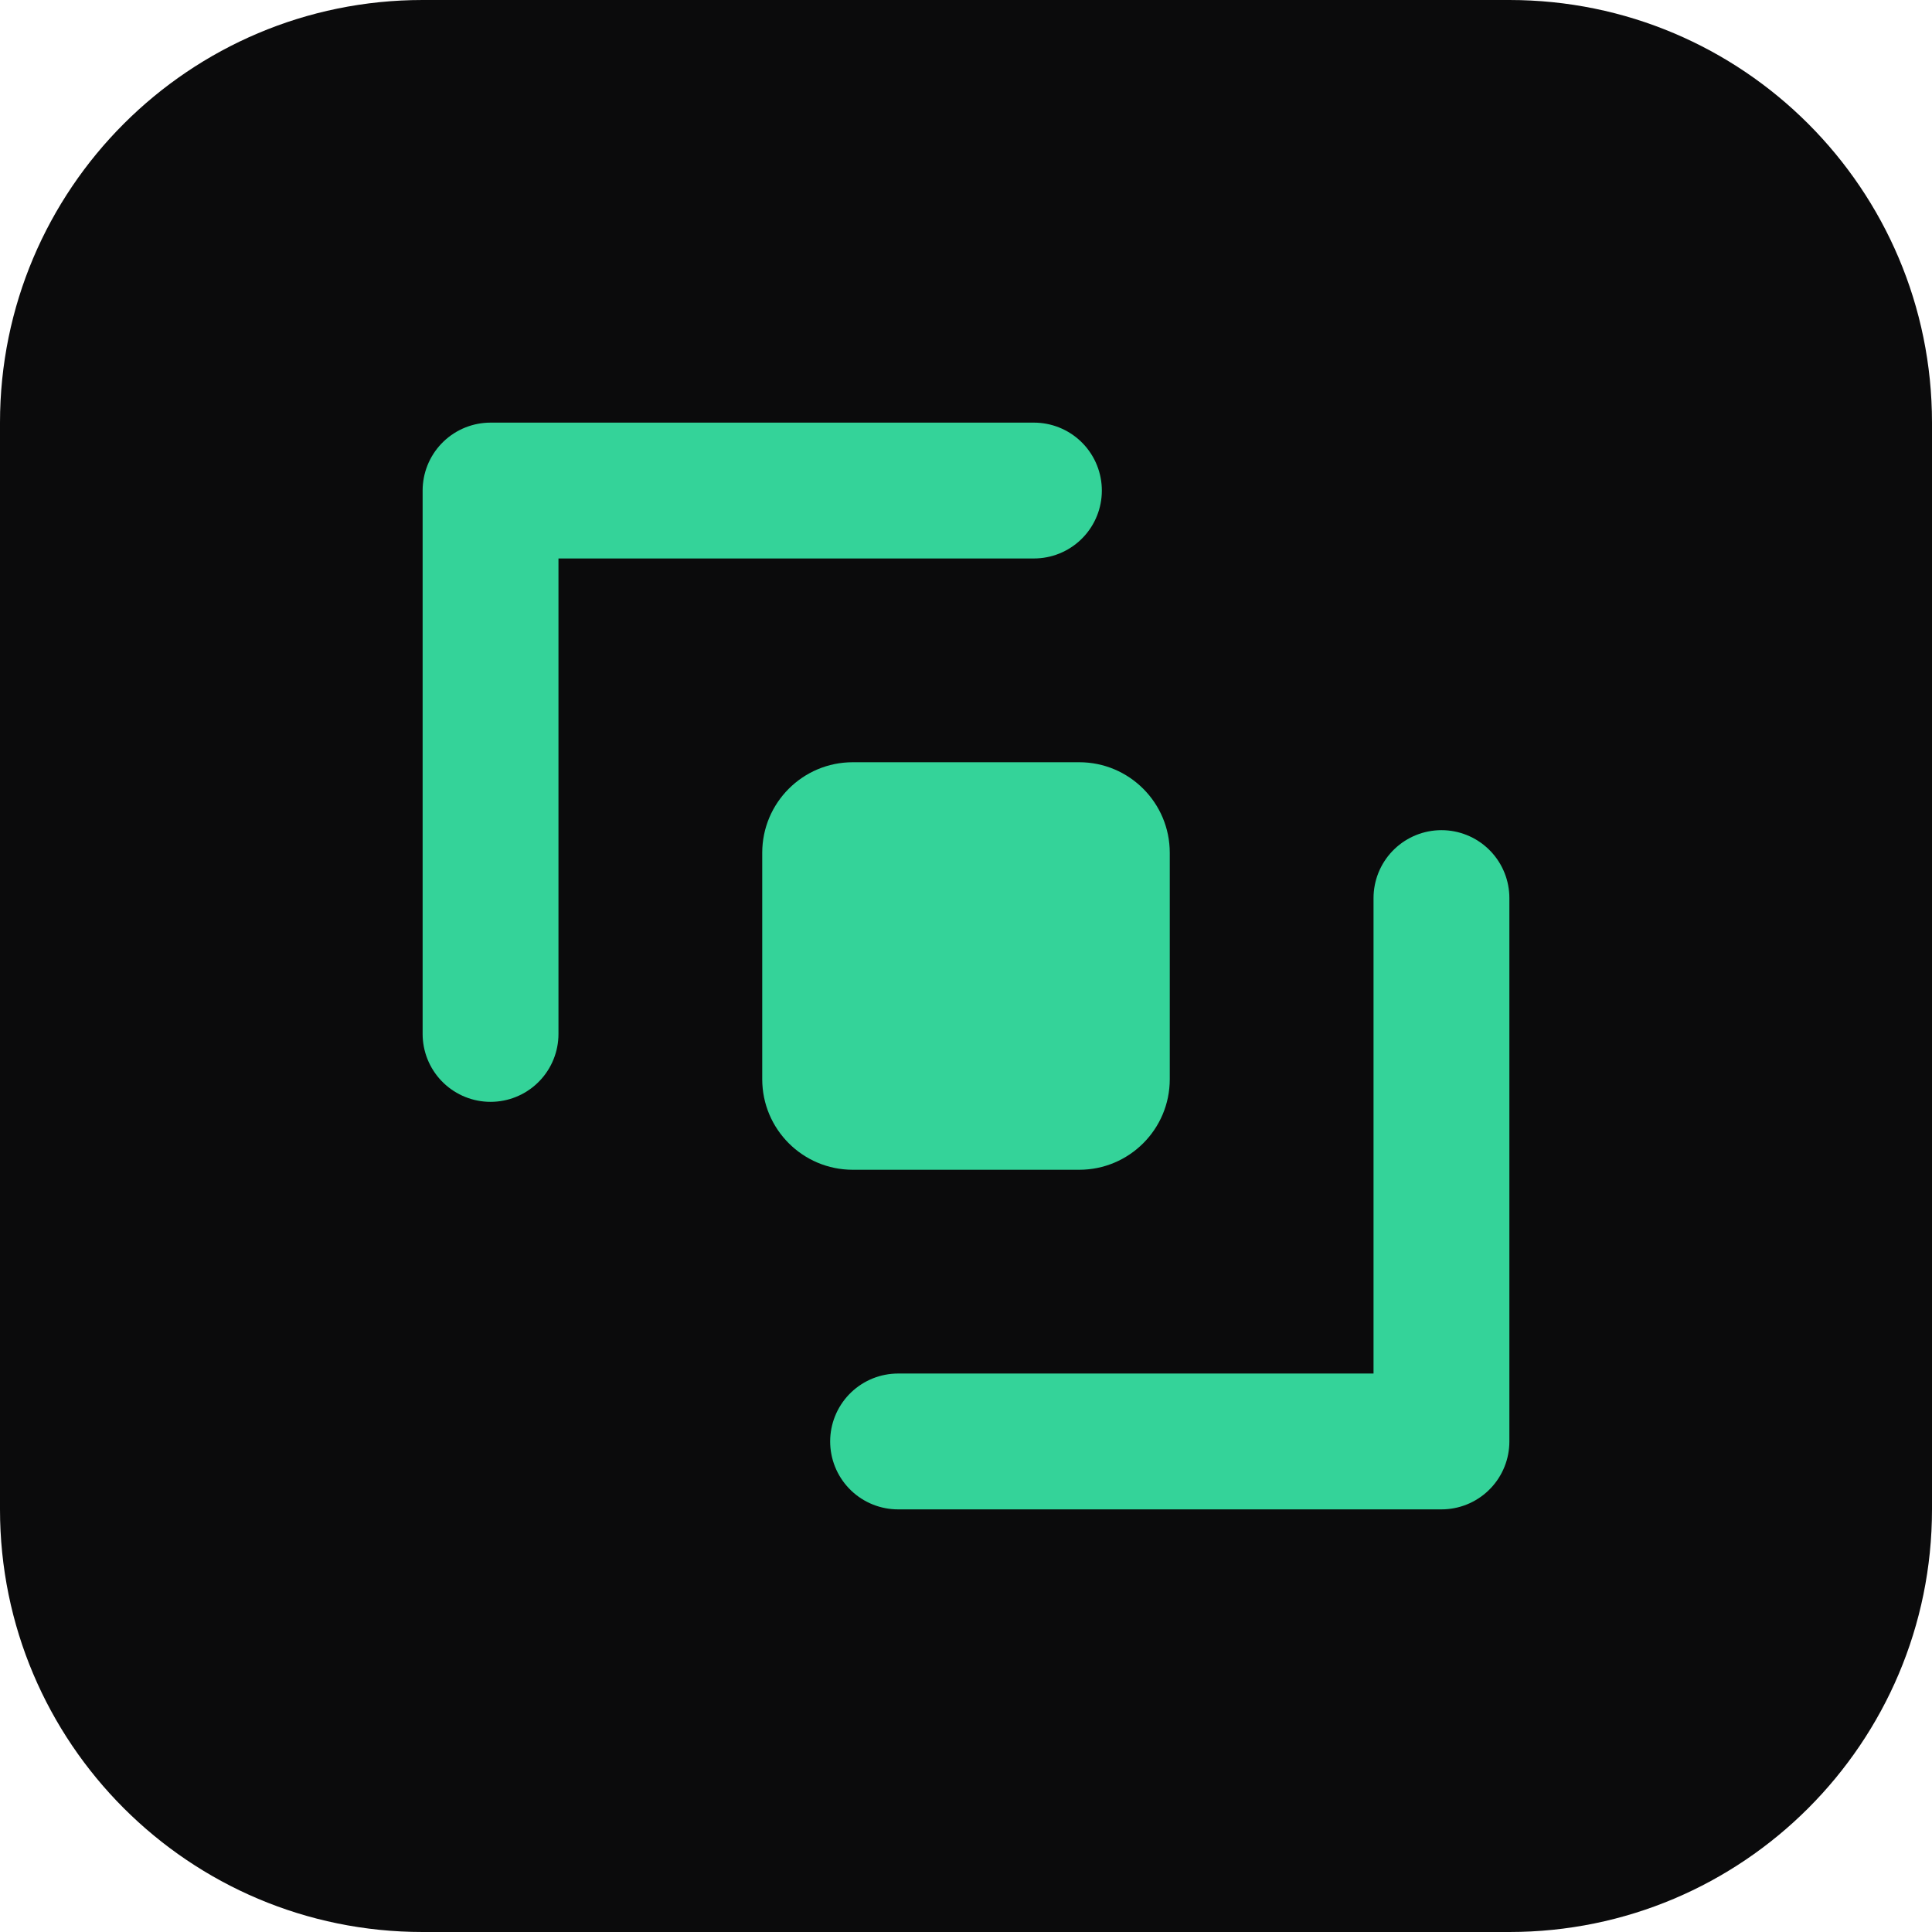
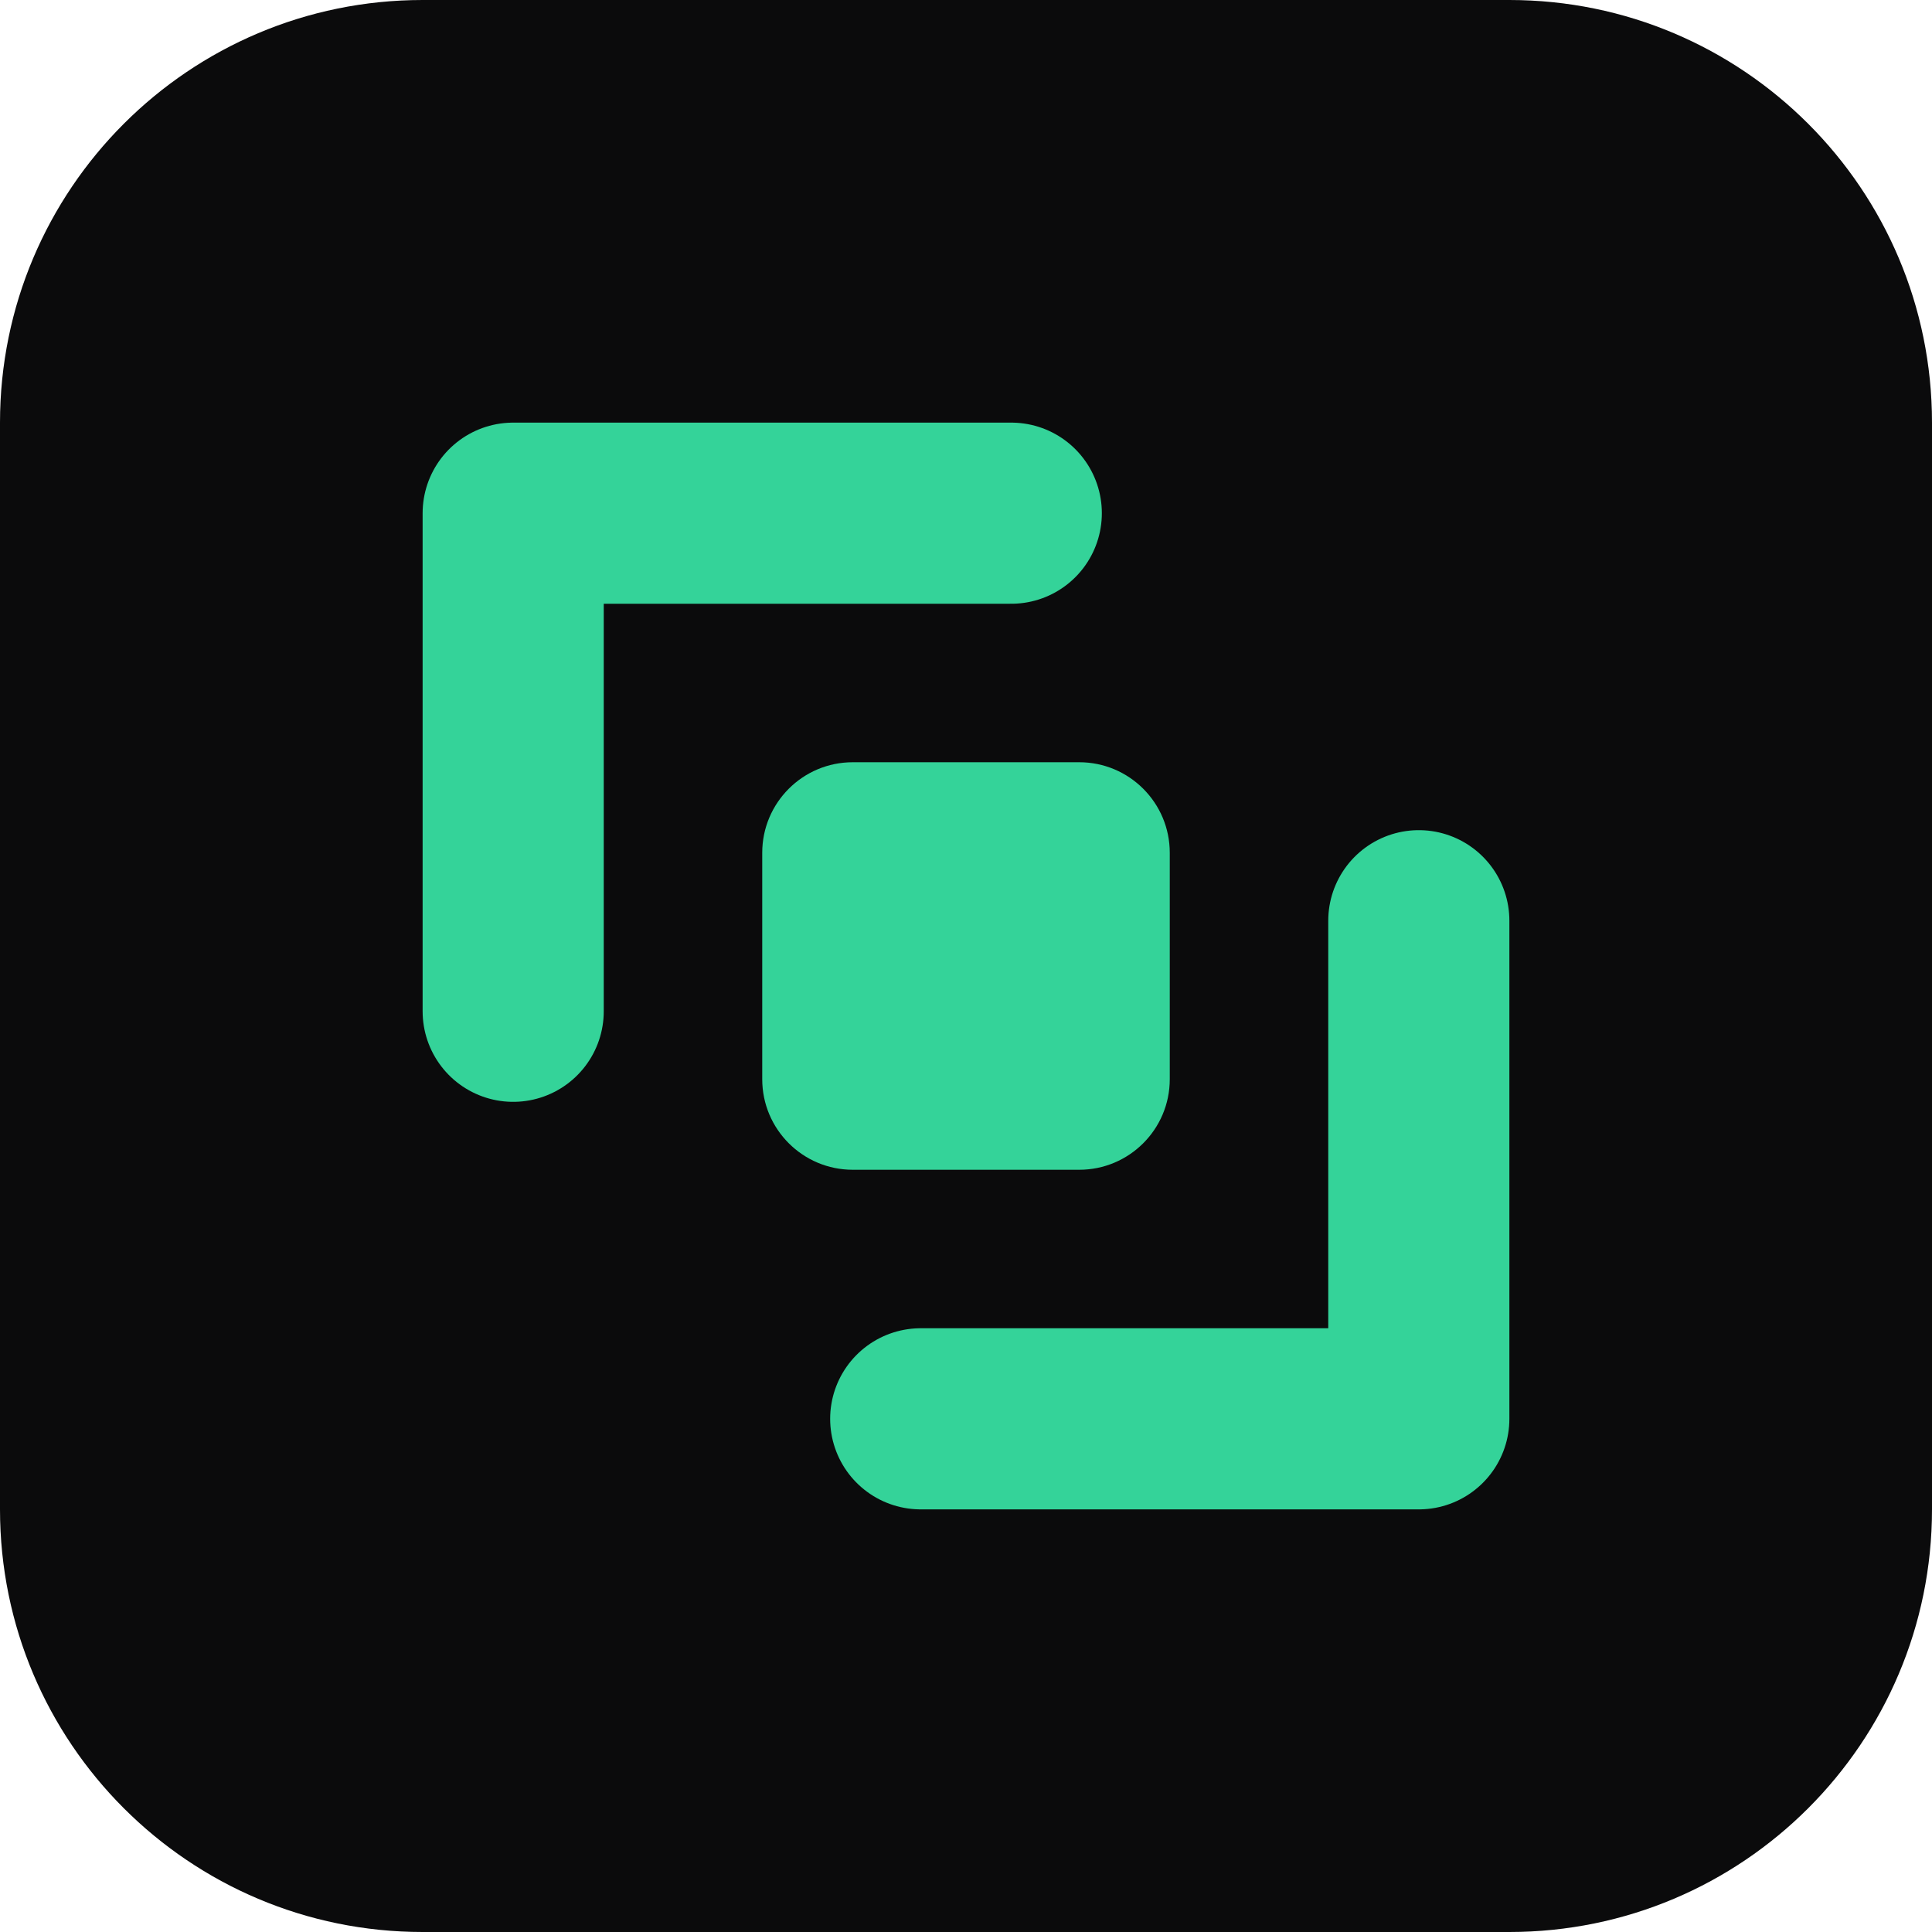
<svg xmlns="http://www.w3.org/2000/svg" viewBox="0 0 32 32">
  <rect width="32" height="32" rx="7" fill="#0b0b0c" />
  <g transform="translate(7 7) scale(0.375)">
-     <path d="M27 3 L3 3 L3 27 M21 45 L45 45 L45 21" fill="none" stroke="#34d399" stroke-width="6" stroke-linecap="round" stroke-linejoin="round" />
+     <path d="M26 4 L4 4 L4 26 M22 44 L44 44 L44 22" fill="none" stroke="#34d399" stroke-width="8" stroke-linecap="round" stroke-linejoin="round" />
    <rect x="15" y="15" width="18" height="18" rx="4" fill="#34d399" />
  </g>
</svg>
